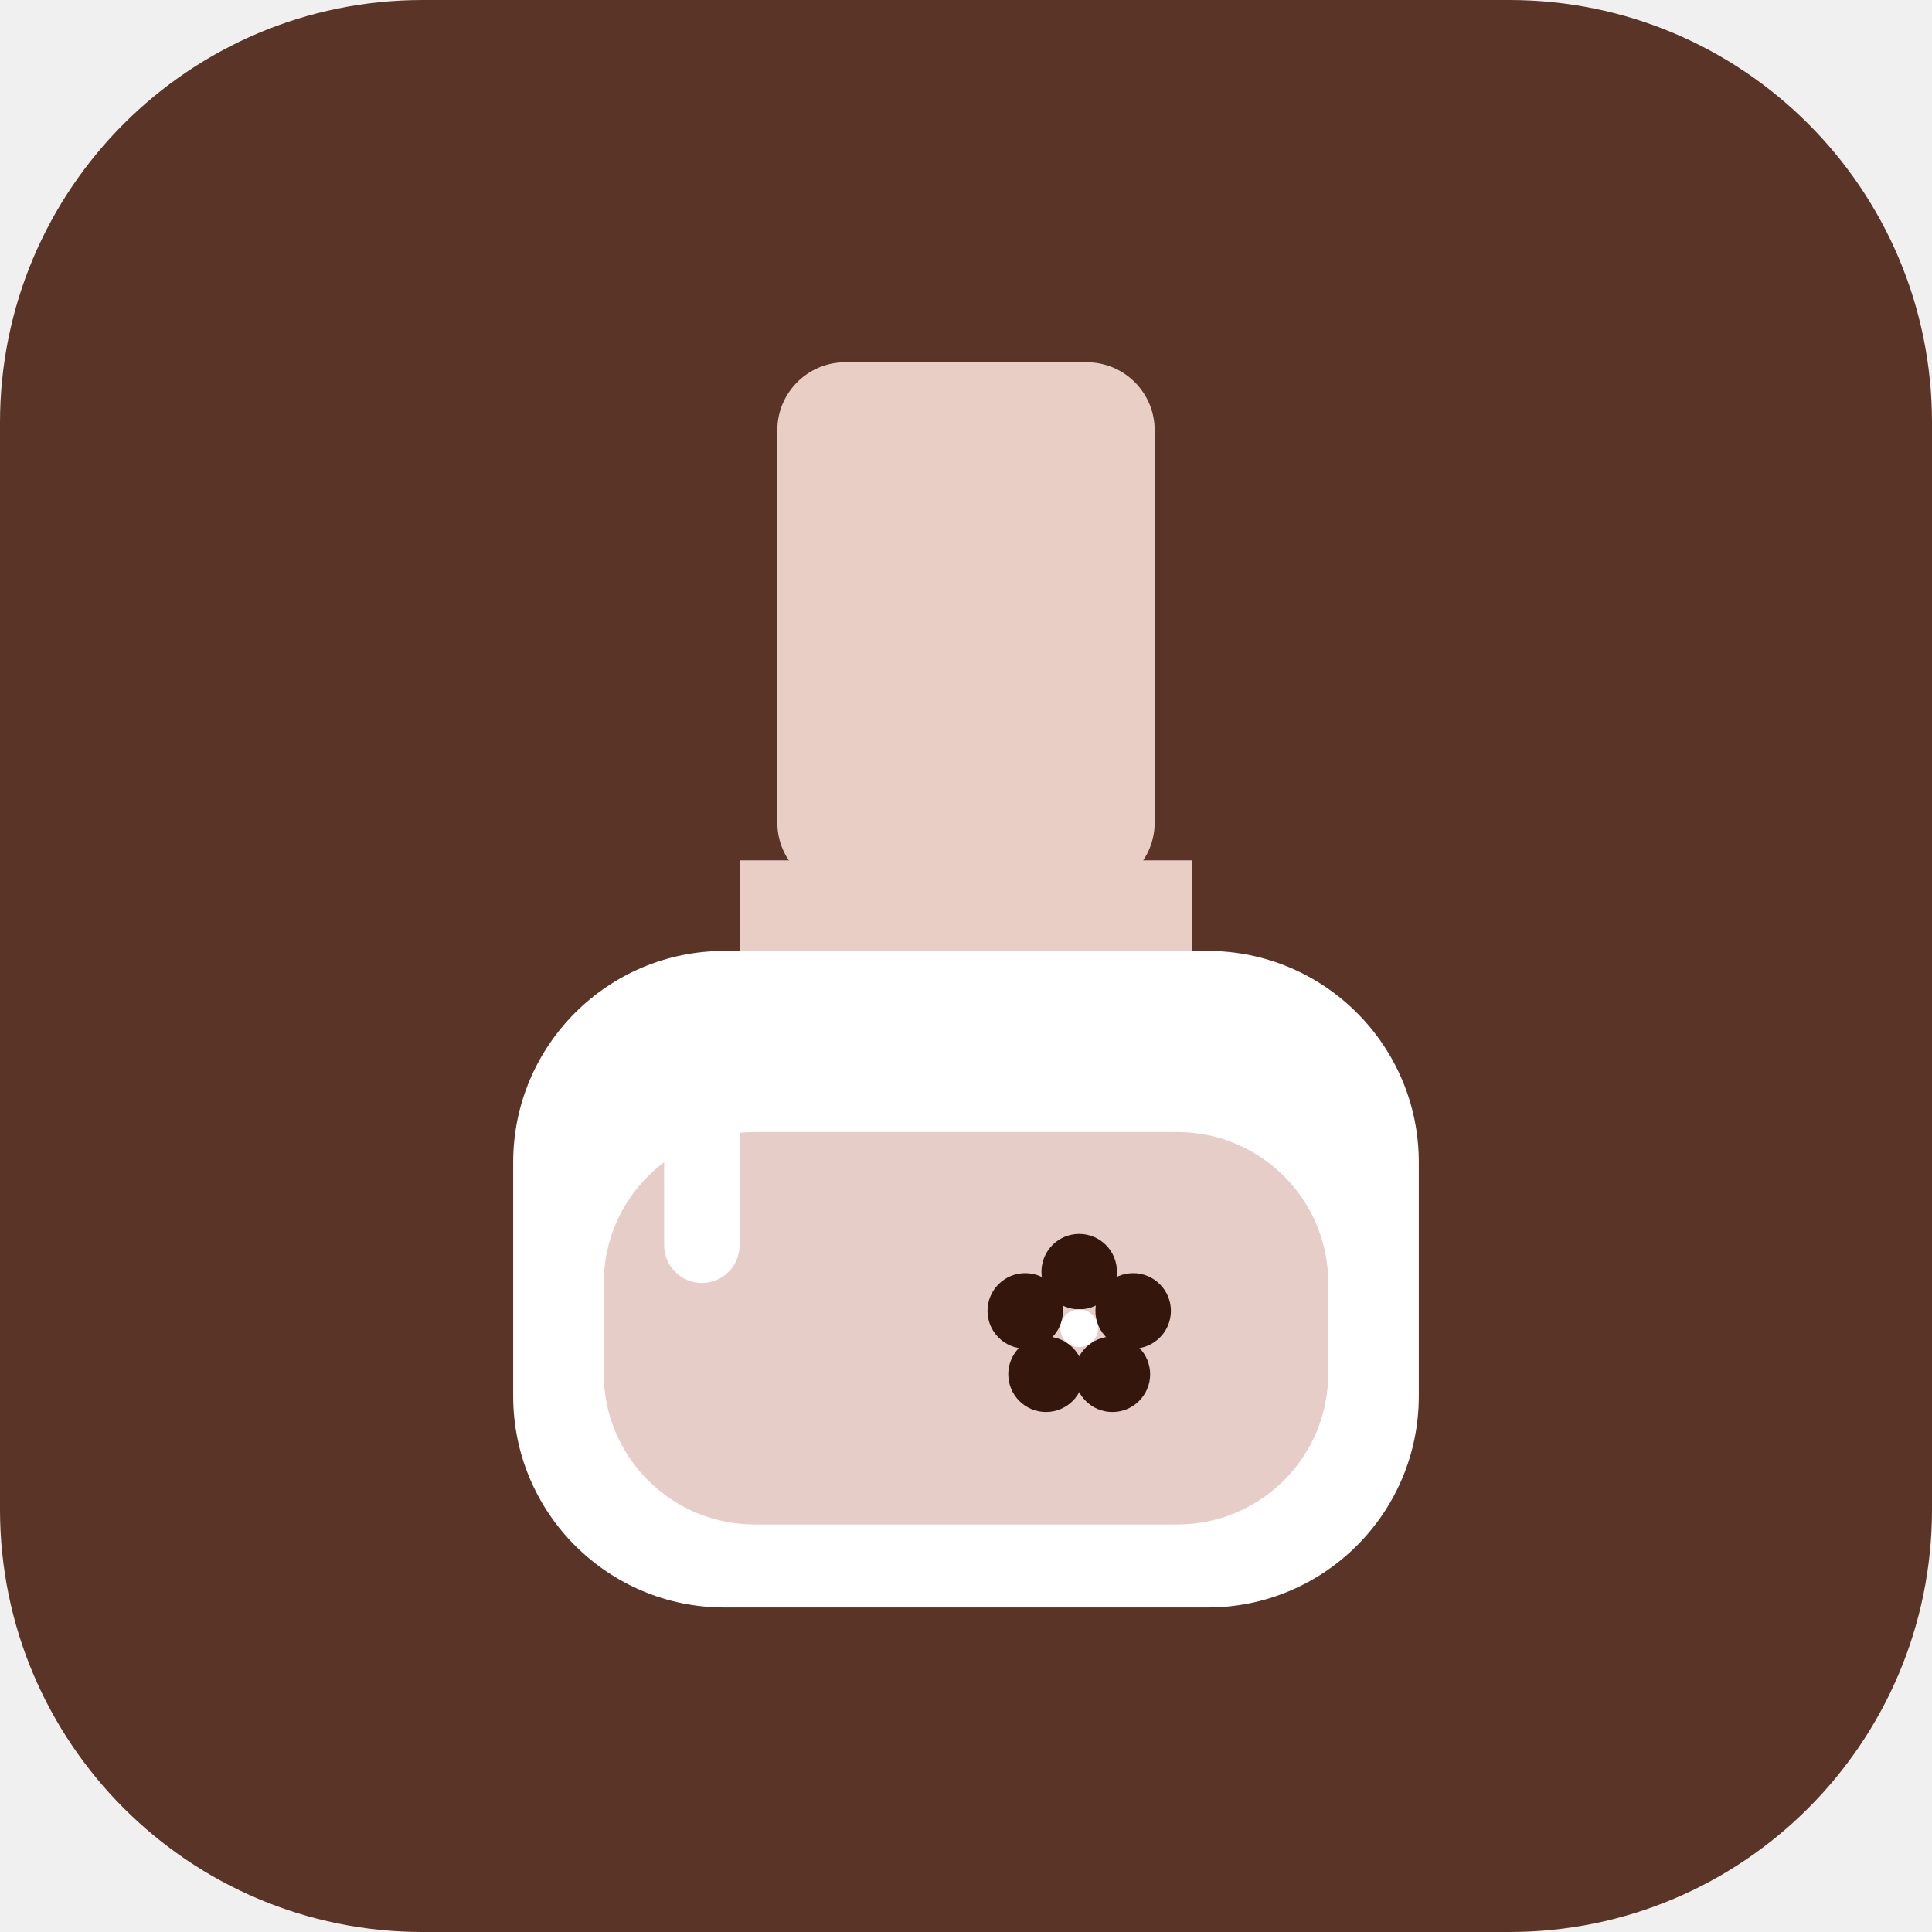
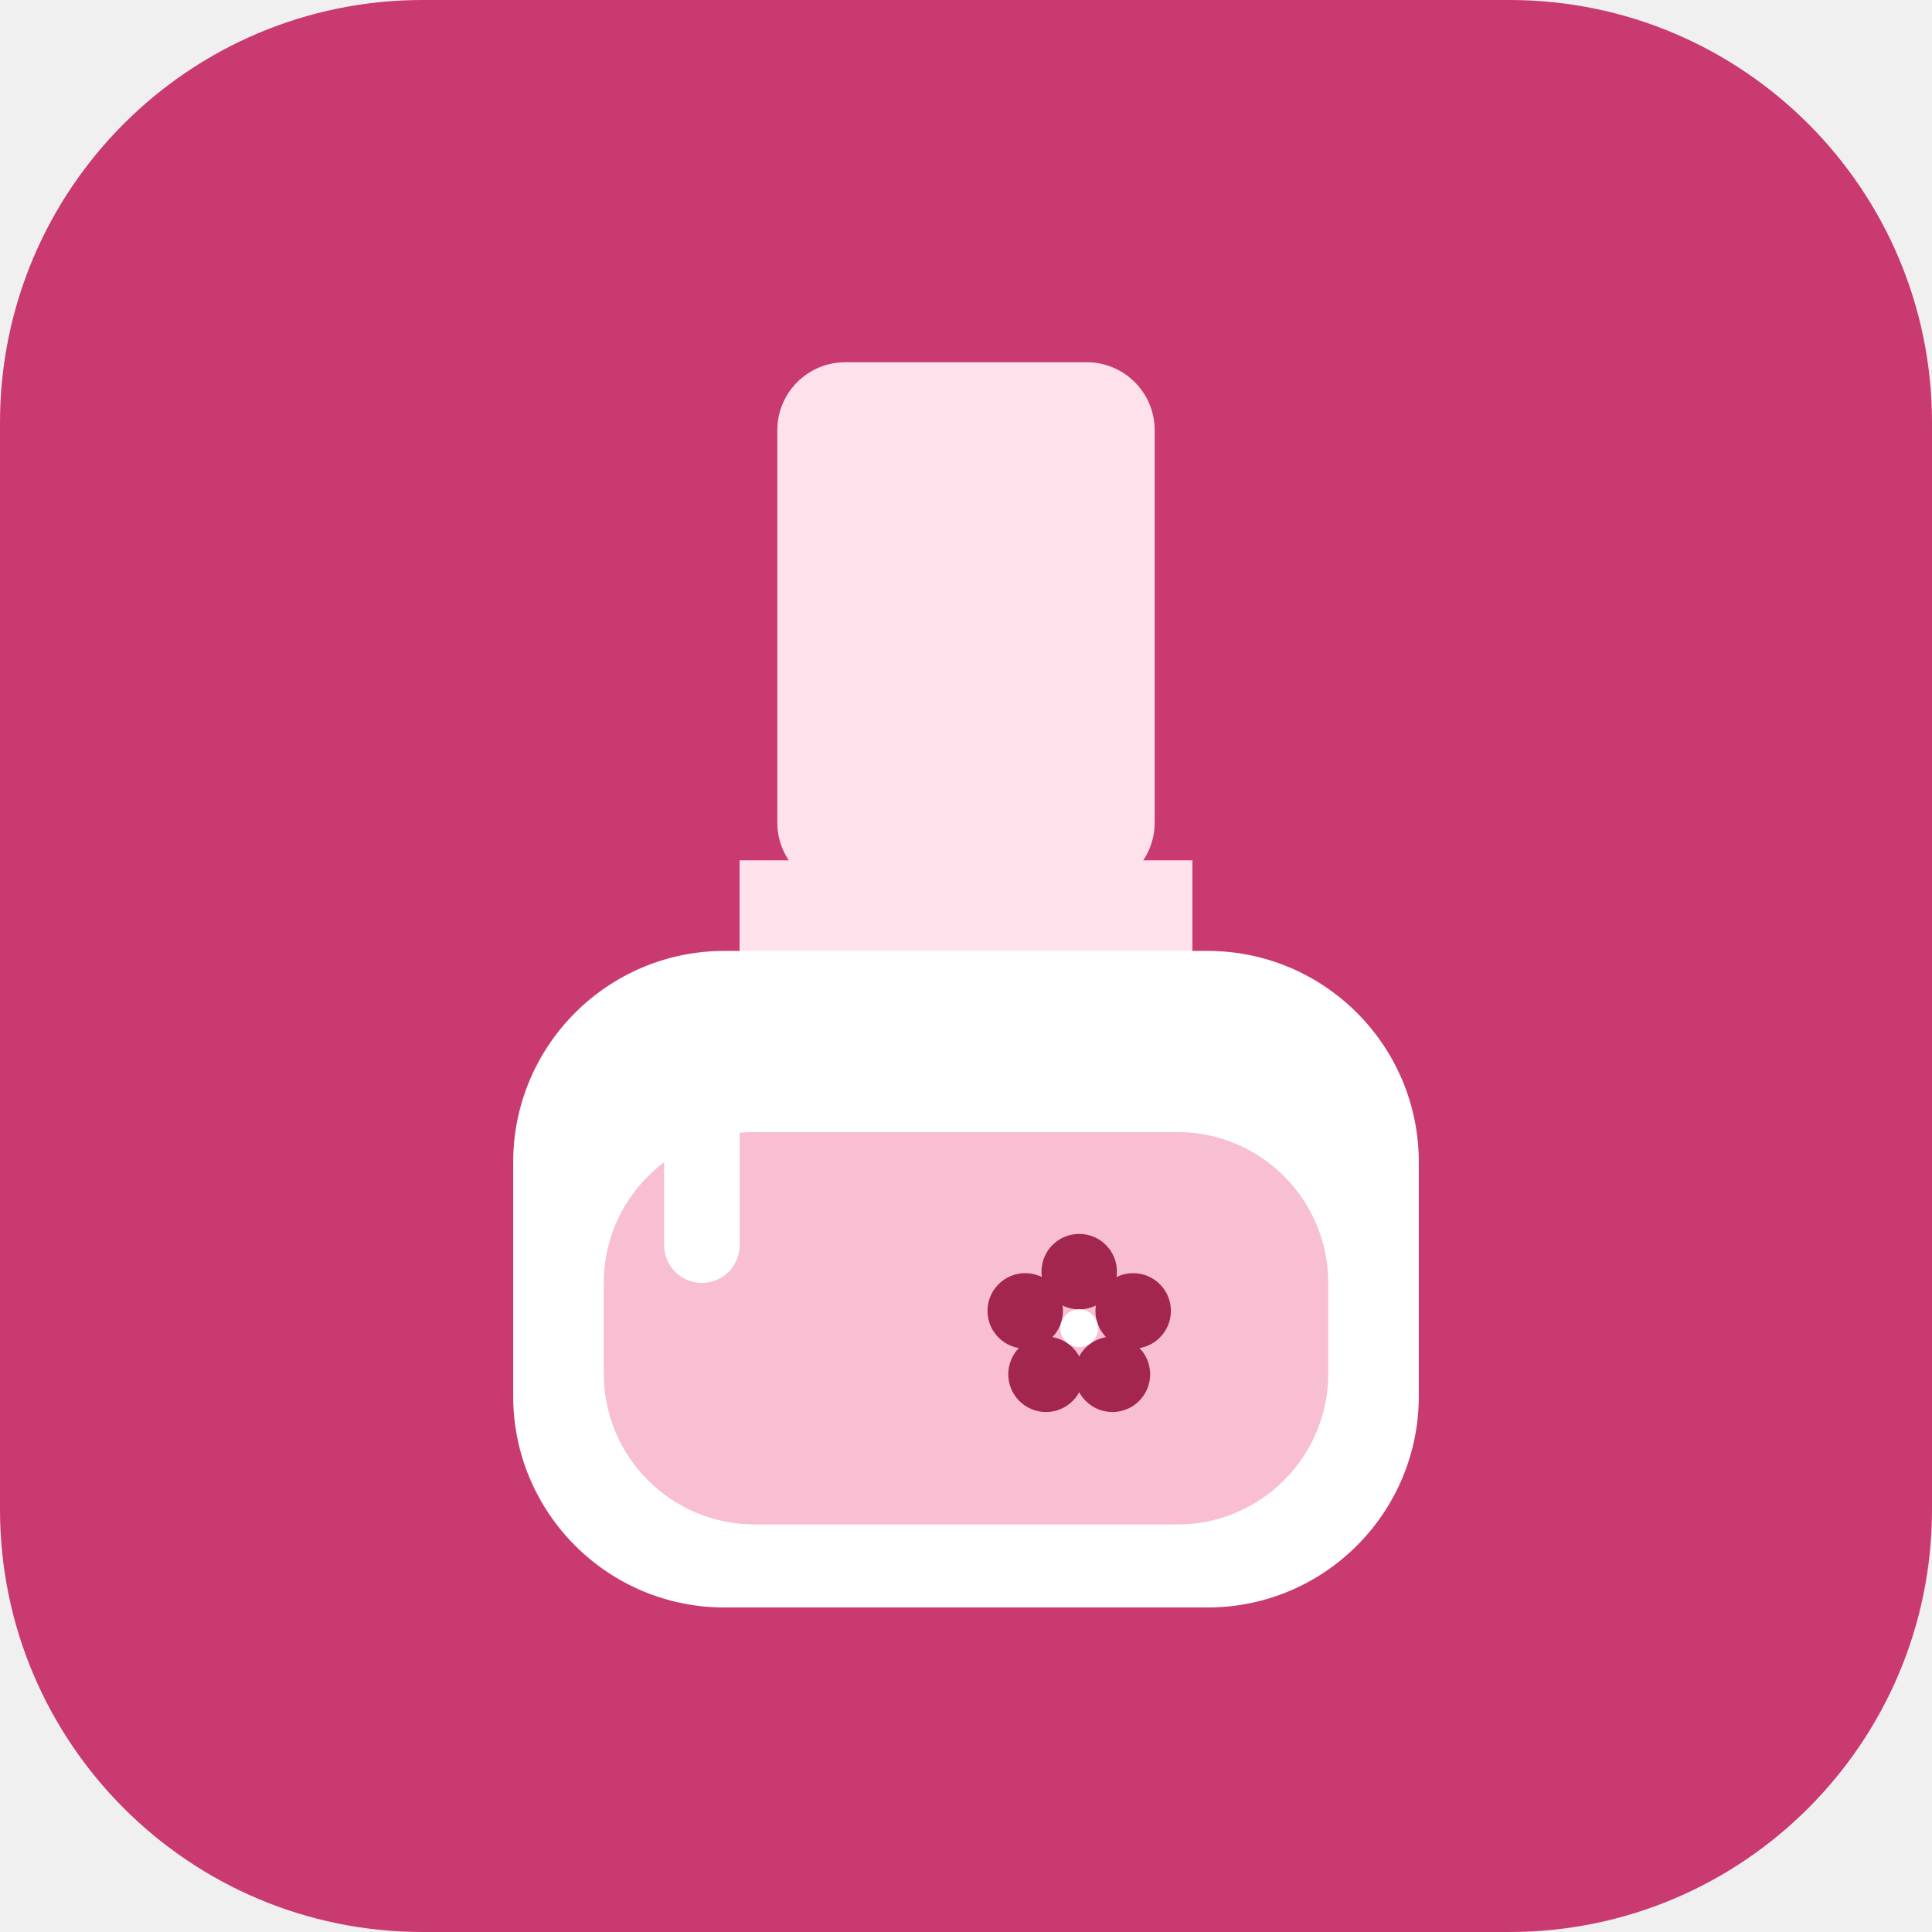
<svg xmlns="http://www.w3.org/2000/svg" viewBox="0 0 512 512">
-   <rect width="512" height="512" rx="112" fill="#5a3426" />
-   <rect x="206" y="96" width="100" height="140" rx="18" fill="#e8cec4" />
-   <rect x="196" y="228" width="120" height="34" fill="#e8cec4" />
+   <rect width="512" height="512" rx="112" fill="#c93a70" />
+   <rect x="206" y="96" width="100" height="140" rx="18" fill="#ffe1ec" />
+   <rect x="196" y="228" width="120" height="34" fill="#ffe1ec" />
  <rect x="136" y="252" width="240" height="174" rx="56" fill="#fff" />
-   <rect x="160" y="300" width="192" height="104" rx="40" fill="#e6cdc8" />
+   <rect x="160" y="300" width="192" height="104" rx="40" fill="#f8bed2" />
  <rect x="176" y="276" width="20" height="64" rx="10" fill="#fff" />
-   <g fill="#34160c">
+   <g fill="#a3264f">
    <circle cx="286" cy="337" r="10" />
    <circle cx="300.3" cy="347.4" r="10" />
    <circle cx="294.8" cy="364.2" r="10" />
    <circle cx="277.2" cy="364.2" r="10" />
    <circle cx="271.7" cy="347.4" r="10" />
  </g>
  <circle cx="286" cy="352" r="5" fill="#fff" />
</svg>
